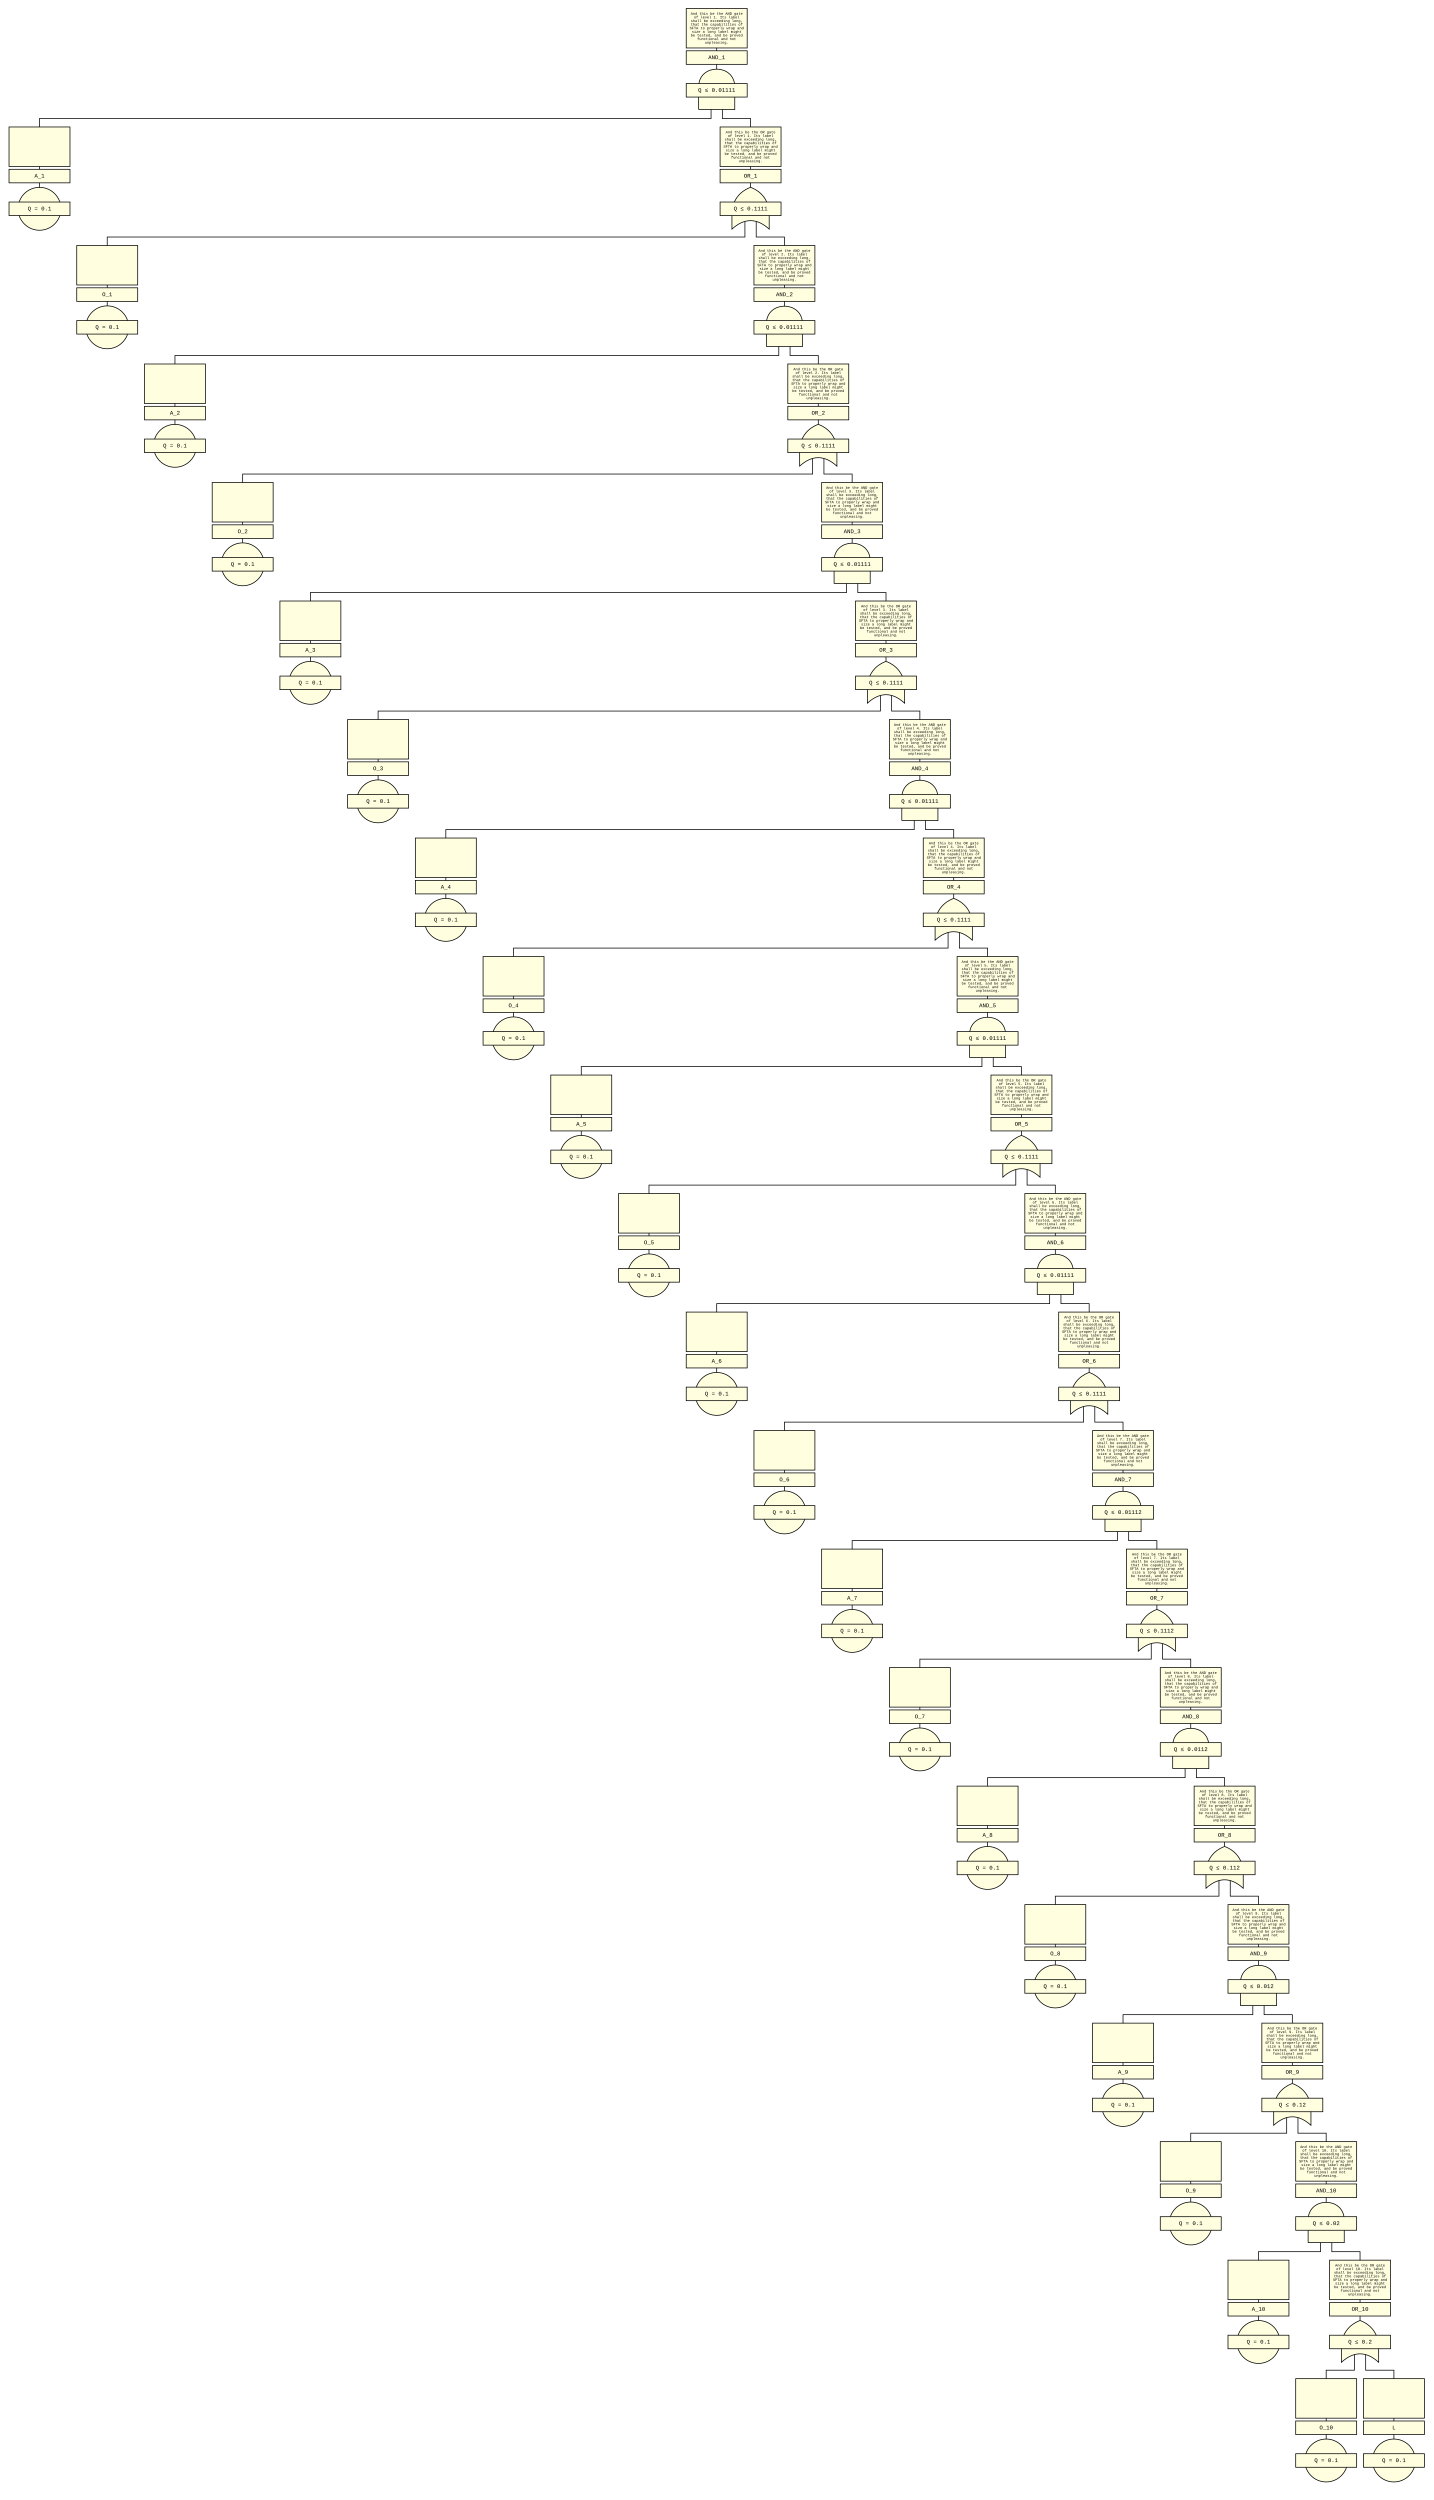
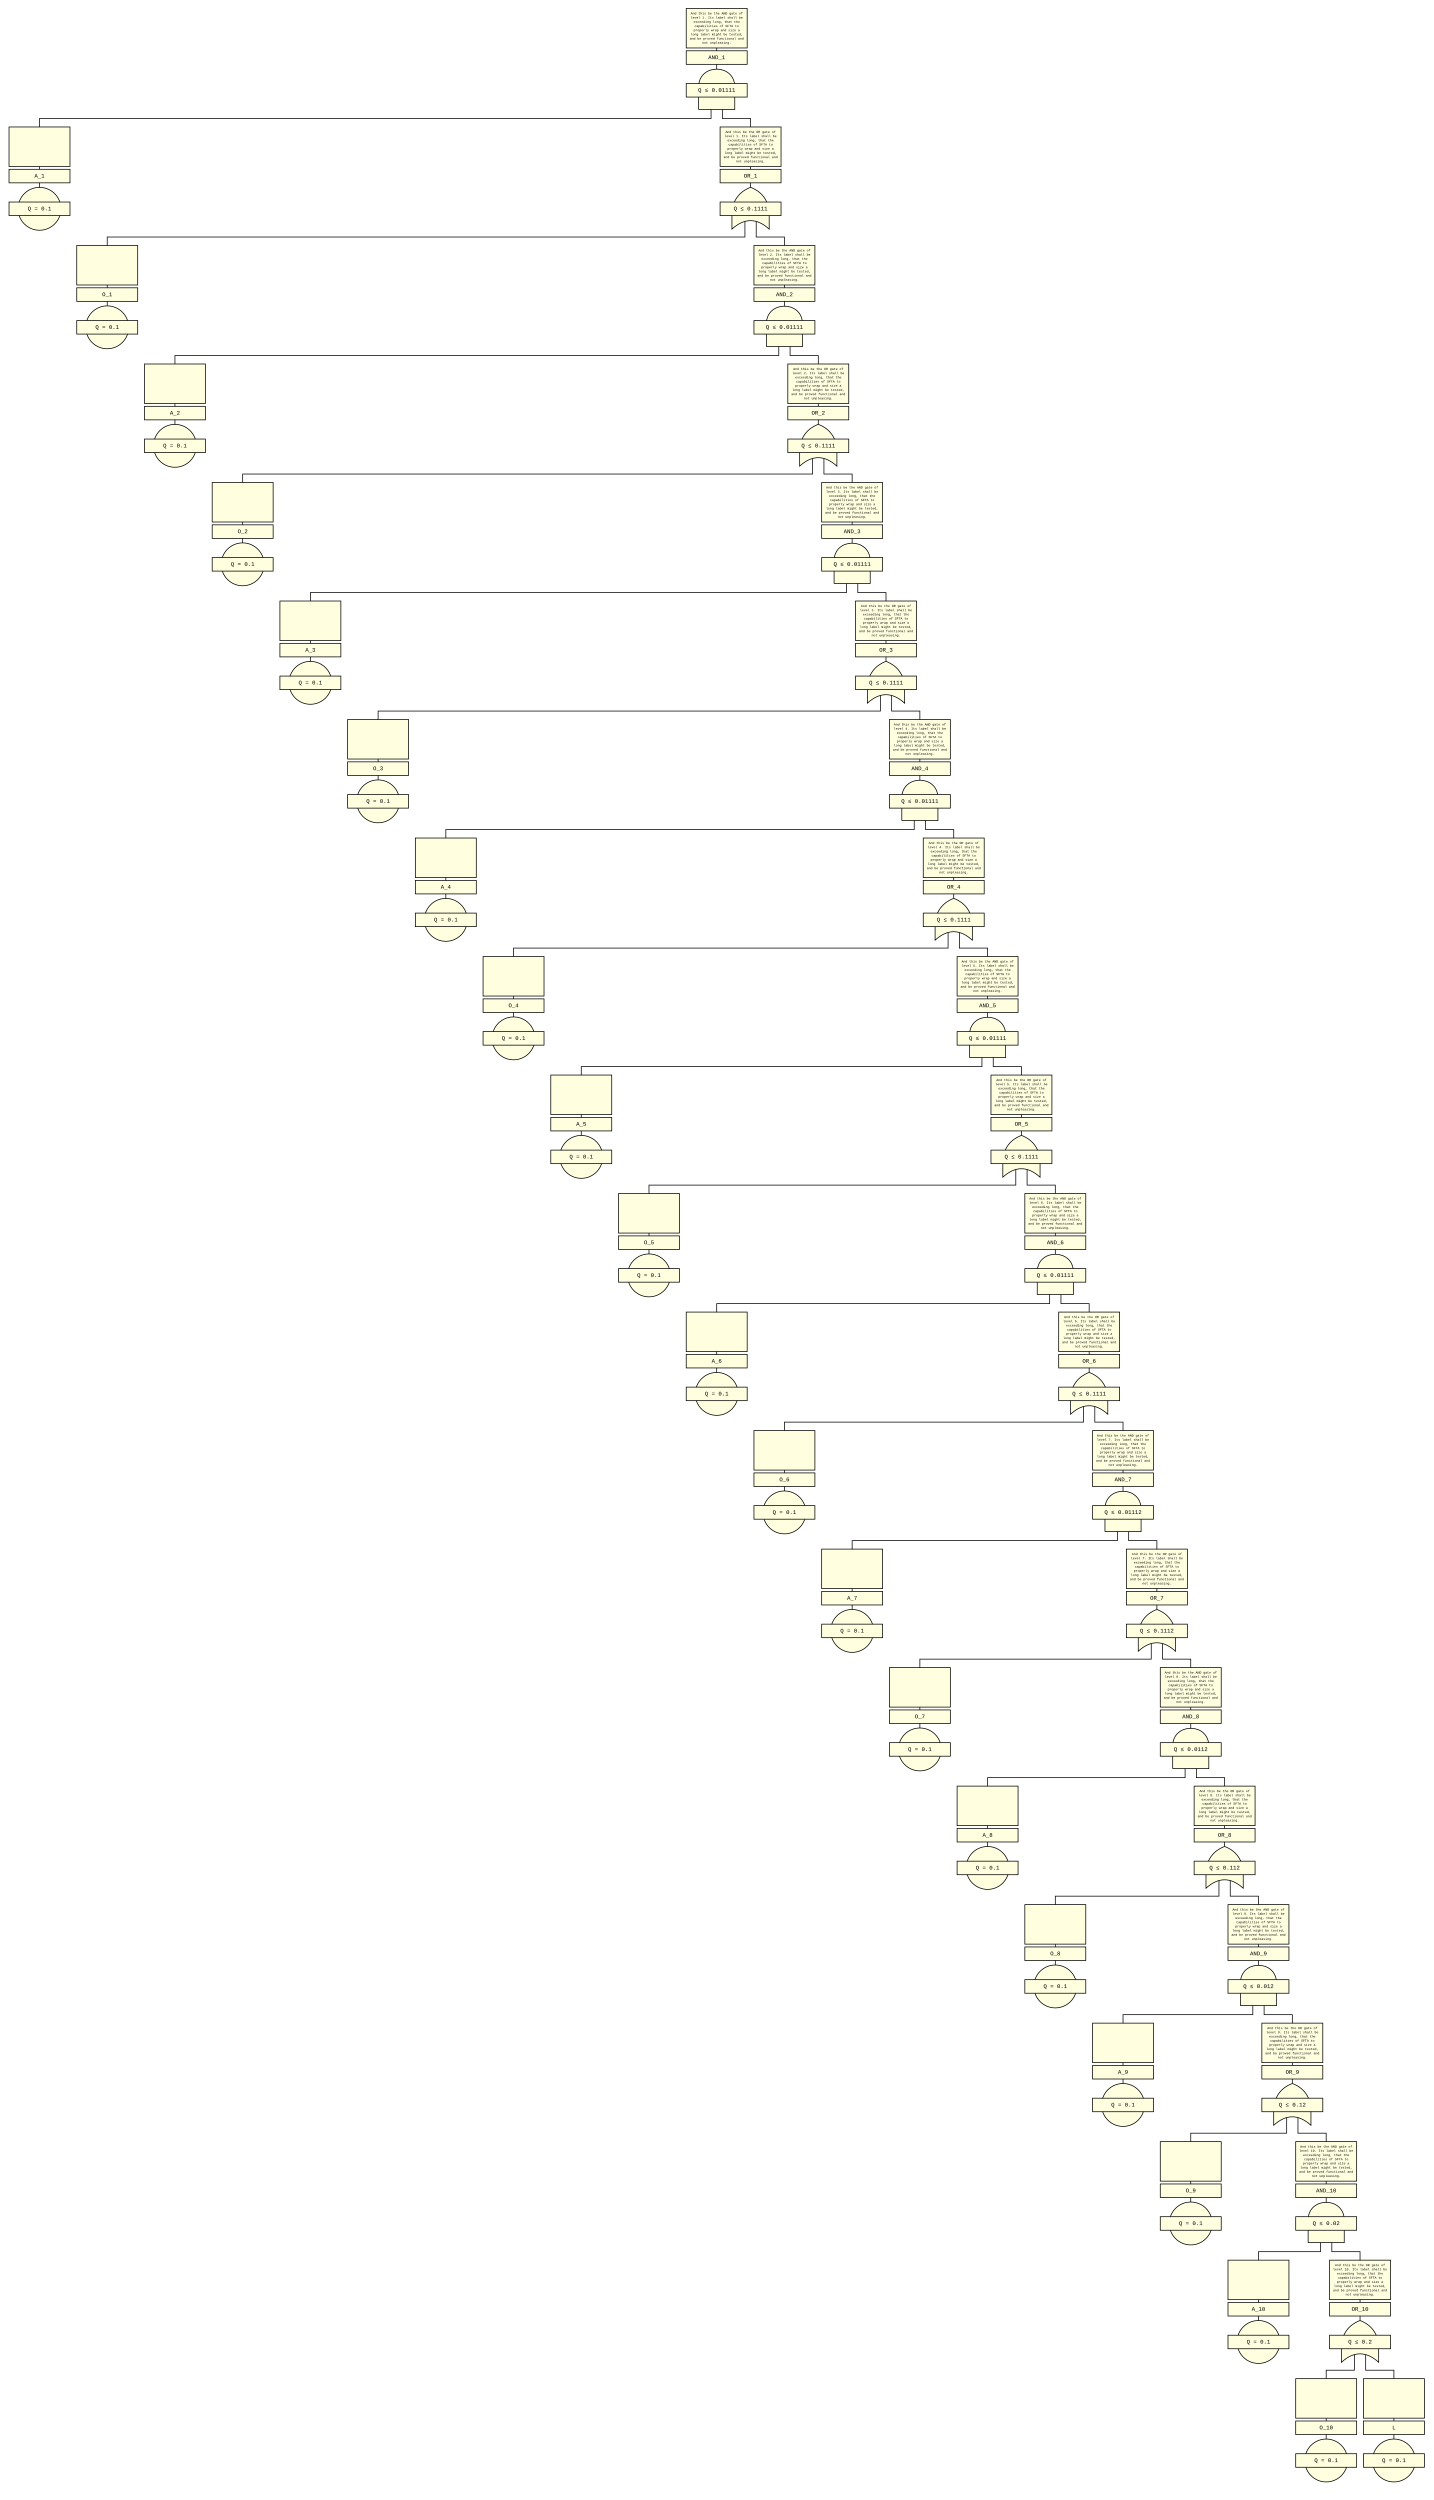
<svg xmlns="http://www.w3.org/2000/svg" viewBox="-10 -10 2540 4430">
  <style>
circle, path, polygon, rect {
  fill: lightyellow;
}
circle, path, polygon, polyline, rect {
  stroke: black;
  stroke-width: 1.3;
}
polyline {
  fill: none;
}
text {
  dominant-baseline: middle;
  font-family: Cousine, "Courier New", monospace;
  font-size: 10px;
  text-anchor: middle;
}
</style>
  <polyline points="1260,5 1260,150" />
  <polyline points="1250,150 1250,200 60,200 60,250" />
  <polyline points="1270,150 1270,200 1320,200 1320,250" />
  <rect x="1206" y="5" width="108" height="70" />
-   <text x="1260" y="14.4" style="font-size: 6.4px">And this be the AND gate</text>
-   <text x="1260" y="20.8" style="font-size: 6.4px">of level 1. Its label</text>
-   <text x="1260" y="27.2" style="font-size: 6.4px">shall be exceeding long,</text>
-   <text x="1260" y="33.6" style="font-size: 6.4px">that the capabilities of</text>
-   <text x="1260" y="40" style="font-size: 6.4px">SFTA to properly wrap and</text>
-   <text x="1260" y="46.4" style="font-size: 6.4px">size a long label might</text>
-   <text x="1260" y="52.8" style="font-size: 6.4px">be tested, and be proved</text>
-   <text x="1260" y="59.2" style="font-size: 6.4px">functional and not</text>
-   <text x="1260" y="65.6" style="font-size: 6.4px">unpleasing.</text>
+   <text x="1260" y="14" style="font-size: 5.7px">And this be the AND gate of</text>
+   <text x="1260" y="21.4" style="font-size: 5.7px">level 1. Its label shall be</text>
+   <text x="1260" y="28.9" style="font-size: 5.7px">exceeding long, that the</text>
+   <text x="1260" y="36.3" style="font-size: 5.7px">capabilities of SFTA to</text>
+   <text x="1260" y="43.7" style="font-size: 5.7px">properly wrap and size a</text>
+   <text x="1260" y="51.1" style="font-size: 5.7px">long label might be tested,</text>
+   <text x="1260" y="58.6" style="font-size: 5.7px">and be proved functional and</text>
+   <text x="1260" y="66" style="font-size: 5.7px">not unpleasing.</text>
  <rect x="1206" y="80" width="108" height="24" />
  <text x="1260" y="92">AND_1</text>
  <path d="M1228,184 L1292,184 L1292,144 C1292,102 1228,102 1228,144 L1228,184 " />
  <rect x="1206" y="138" width="108" height="24" />
  <text x="1260" y="150">Q ≤ 0.01111</text>
  <polyline points="60,215 60,360" />
  <rect x="6" y="215" width="108" height="70" />
  <rect x="6" y="290" width="108" height="24" />
  <text x="60" y="302">A_1</text>
  <circle cx="60" cy="360" r="38" />
  <rect x="6" y="348" width="108" height="24" />
  <text x="60" y="360">Q = 0.1</text>
  <polyline points="1320,215 1320,360" />
  <polyline points="1310,360 1310,410 180,410 180,460" />
  <polyline points="1330,360 1330,410 1380,410 1380,460" />
  <rect x="1266" y="215" width="108" height="70" />
-   <text x="1320" y="224.4" style="font-size: 6.4px">And this be the OR gate</text>
-   <text x="1320" y="230.8" style="font-size: 6.4px">of level 1. Its label</text>
-   <text x="1320" y="237.2" style="font-size: 6.4px">shall be exceeding long,</text>
-   <text x="1320" y="243.6" style="font-size: 6.4px">that the capabilities of</text>
-   <text x="1320" y="250" style="font-size: 6.4px">SFTA to properly wrap and</text>
-   <text x="1320" y="256.4" style="font-size: 6.4px">size a long label might</text>
-   <text x="1320" y="262.8" style="font-size: 6.4px">be tested, and be proved</text>
-   <text x="1320" y="269.2" style="font-size: 6.4px">functional and not</text>
-   <text x="1320" y="275.6" style="font-size: 6.4px">unpleasing.</text>
+   <text x="1320" y="224" style="font-size: 5.7px">And this be the OR gate of</text>
+   <text x="1320" y="231.4" style="font-size: 5.7px">level 1. Its label shall be</text>
+   <text x="1320" y="238.9" style="font-size: 5.7px">exceeding long, that the</text>
+   <text x="1320" y="246.3" style="font-size: 5.7px">capabilities of SFTA to</text>
+   <text x="1320" y="253.7" style="font-size: 5.7px">properly wrap and size a</text>
+   <text x="1320" y="261.1" style="font-size: 5.7px">long label might be tested,</text>
+   <text x="1320" y="268.6" style="font-size: 5.7px">and be proved functional and</text>
+   <text x="1320" y="276" style="font-size: 5.7px">not unpleasing.</text>
  <rect x="1266" y="290" width="108" height="24" />
  <text x="1320" y="302">OR_1</text>
  <path d="M1320,322 C1314,324 1287,335 1287,370 L1287,396 Q1320,366 1353,396 L1353,370 C1353,335 1326,324 1320,322" />
  <rect x="1266" y="348" width="108" height="24" />
  <text x="1320" y="360">Q ≤ 0.1111</text>
  <polyline points="180,425 180,570" />
  <rect x="126" y="425" width="108" height="70" />
  <rect x="126" y="500" width="108" height="24" />
  <text x="180" y="512">O_1</text>
  <circle cx="180" cy="570" r="38" />
  <rect x="126" y="558" width="108" height="24" />
  <text x="180" y="570">Q = 0.1</text>
  <polyline points="1380,425 1380,570" />
  <polyline points="1370,570 1370,620 300,620 300,670" />
  <polyline points="1390,570 1390,620 1440,620 1440,670" />
  <rect x="1326" y="425" width="108" height="70" />
-   <text x="1380" y="434.4" style="font-size: 6.4px">And this be the AND gate</text>
-   <text x="1380" y="440.8" style="font-size: 6.4px">of level 2. Its label</text>
-   <text x="1380" y="447.2" style="font-size: 6.4px">shall be exceeding long,</text>
-   <text x="1380" y="453.6" style="font-size: 6.4px">that the capabilities of</text>
-   <text x="1380" y="460" style="font-size: 6.4px">SFTA to properly wrap and</text>
-   <text x="1380" y="466.4" style="font-size: 6.4px">size a long label might</text>
-   <text x="1380" y="472.8" style="font-size: 6.4px">be tested, and be proved</text>
-   <text x="1380" y="479.2" style="font-size: 6.4px">functional and not</text>
-   <text x="1380" y="485.6" style="font-size: 6.4px">unpleasing.</text>
+   <text x="1380" y="434" style="font-size: 5.7px">And this be the AND gate of</text>
+   <text x="1380" y="441.4" style="font-size: 5.7px">level 2. Its label shall be</text>
+   <text x="1380" y="448.9" style="font-size: 5.7px">exceeding long, that the</text>
+   <text x="1380" y="456.3" style="font-size: 5.7px">capabilities of SFTA to</text>
+   <text x="1380" y="463.7" style="font-size: 5.7px">properly wrap and size a</text>
+   <text x="1380" y="471.1" style="font-size: 5.7px">long label might be tested,</text>
+   <text x="1380" y="478.6" style="font-size: 5.7px">and be proved functional and</text>
+   <text x="1380" y="486" style="font-size: 5.7px">not unpleasing.</text>
  <rect x="1326" y="500" width="108" height="24" />
  <text x="1380" y="512">AND_2</text>
  <path d="M1348,604 L1412,604 L1412,564 C1412,522 1348,522 1348,564 L1348,604 " />
  <rect x="1326" y="558" width="108" height="24" />
  <text x="1380" y="570">Q ≤ 0.01111</text>
  <polyline points="300,635 300,780" />
  <rect x="246" y="635" width="108" height="70" />
  <rect x="246" y="710" width="108" height="24" />
  <text x="300" y="722">A_2</text>
  <circle cx="300" cy="780" r="38" />
  <rect x="246" y="768" width="108" height="24" />
  <text x="300" y="780">Q = 0.1</text>
  <polyline points="1440,635 1440,780" />
  <polyline points="1430,780 1430,830 420,830 420,880" />
  <polyline points="1450,780 1450,830 1500,830 1500,880" />
  <rect x="1386" y="635" width="108" height="70" />
-   <text x="1440" y="644.4" style="font-size: 6.4px">And this be the OR gate</text>
-   <text x="1440" y="650.8" style="font-size: 6.4px">of level 2. Its label</text>
-   <text x="1440" y="657.2" style="font-size: 6.4px">shall be exceeding long,</text>
-   <text x="1440" y="663.6" style="font-size: 6.4px">that the capabilities of</text>
-   <text x="1440" y="670" style="font-size: 6.4px">SFTA to properly wrap and</text>
-   <text x="1440" y="676.4" style="font-size: 6.4px">size a long label might</text>
-   <text x="1440" y="682.8" style="font-size: 6.4px">be tested, and be proved</text>
-   <text x="1440" y="689.2" style="font-size: 6.4px">functional and not</text>
-   <text x="1440" y="695.6" style="font-size: 6.4px">unpleasing.</text>
+   <text x="1440" y="644" style="font-size: 5.7px">And this be the OR gate of</text>
+   <text x="1440" y="651.4" style="font-size: 5.7px">level 2. Its label shall be</text>
+   <text x="1440" y="658.9" style="font-size: 5.7px">exceeding long, that the</text>
+   <text x="1440" y="666.3" style="font-size: 5.7px">capabilities of SFTA to</text>
+   <text x="1440" y="673.7" style="font-size: 5.7px">properly wrap and size a</text>
+   <text x="1440" y="681.1" style="font-size: 5.7px">long label might be tested,</text>
+   <text x="1440" y="688.6" style="font-size: 5.7px">and be proved functional and</text>
+   <text x="1440" y="696" style="font-size: 5.7px">not unpleasing.</text>
  <rect x="1386" y="710" width="108" height="24" />
  <text x="1440" y="722">OR_2</text>
  <path d="M1440,742 C1434,744 1407,755 1407,790 L1407,816 Q1440,786 1473,816 L1473,790 C1473,755 1446,744 1440,742" />
  <rect x="1386" y="768" width="108" height="24" />
  <text x="1440" y="780">Q ≤ 0.1111</text>
  <polyline points="420,845 420,990" />
  <rect x="366" y="845" width="108" height="70" />
  <rect x="366" y="920" width="108" height="24" />
  <text x="420" y="932">O_2</text>
  <circle cx="420" cy="990" r="38" />
  <rect x="366" y="978" width="108" height="24" />
  <text x="420" y="990">Q = 0.1</text>
  <polyline points="1500,845 1500,990" />
  <polyline points="1490,990 1490,1040 540,1040 540,1090" />
  <polyline points="1510,990 1510,1040 1560,1040 1560,1090" />
  <rect x="1446" y="845" width="108" height="70" />
-   <text x="1500" y="854.4" style="font-size: 6.4px">And this be the AND gate</text>
-   <text x="1500" y="860.8" style="font-size: 6.4px">of level 3. Its label</text>
-   <text x="1500" y="867.2" style="font-size: 6.4px">shall be exceeding long,</text>
-   <text x="1500" y="873.6" style="font-size: 6.4px">that the capabilities of</text>
-   <text x="1500" y="880" style="font-size: 6.4px">SFTA to properly wrap and</text>
-   <text x="1500" y="886.4" style="font-size: 6.4px">size a long label might</text>
-   <text x="1500" y="892.8" style="font-size: 6.4px">be tested, and be proved</text>
-   <text x="1500" y="899.2" style="font-size: 6.4px">functional and not</text>
-   <text x="1500" y="905.6" style="font-size: 6.4px">unpleasing.</text>
+   <text x="1500" y="854" style="font-size: 5.7px">And this be the AND gate of</text>
+   <text x="1500" y="861.4" style="font-size: 5.7px">level 3. Its label shall be</text>
+   <text x="1500" y="868.9" style="font-size: 5.7px">exceeding long, that the</text>
+   <text x="1500" y="876.3" style="font-size: 5.7px">capabilities of SFTA to</text>
+   <text x="1500" y="883.7" style="font-size: 5.7px">properly wrap and size a</text>
+   <text x="1500" y="891.1" style="font-size: 5.7px">long label might be tested,</text>
+   <text x="1500" y="898.6" style="font-size: 5.7px">and be proved functional and</text>
+   <text x="1500" y="906" style="font-size: 5.7px">not unpleasing.</text>
  <rect x="1446" y="920" width="108" height="24" />
  <text x="1500" y="932">AND_3</text>
  <path d="M1468,1024 L1532,1024 L1532,984 C1532,942 1468,942 1468,984 L1468,1024 " />
  <rect x="1446" y="978" width="108" height="24" />
  <text x="1500" y="990">Q ≤ 0.01111</text>
  <polyline points="540,1055 540,1200" />
  <rect x="486" y="1055" width="108" height="70" />
  <rect x="486" y="1130" width="108" height="24" />
  <text x="540" y="1142">A_3</text>
  <circle cx="540" cy="1200" r="38" />
  <rect x="486" y="1188" width="108" height="24" />
  <text x="540" y="1200">Q = 0.1</text>
  <polyline points="1560,1055 1560,1200" />
  <polyline points="1550,1200 1550,1250 660,1250 660,1300" />
  <polyline points="1570,1200 1570,1250 1620,1250 1620,1300" />
  <rect x="1506" y="1055" width="108" height="70" />
-   <text x="1560" y="1064.4" style="font-size: 6.4px">And this be the OR gate</text>
-   <text x="1560" y="1070.8" style="font-size: 6.4px">of level 3. Its label</text>
-   <text x="1560" y="1077.2" style="font-size: 6.4px">shall be exceeding long,</text>
-   <text x="1560" y="1083.6" style="font-size: 6.4px">that the capabilities of</text>
-   <text x="1560" y="1090" style="font-size: 6.4px">SFTA to properly wrap and</text>
-   <text x="1560" y="1096.4" style="font-size: 6.4px">size a long label might</text>
-   <text x="1560" y="1102.8" style="font-size: 6.4px">be tested, and be proved</text>
-   <text x="1560" y="1109.2" style="font-size: 6.4px">functional and not</text>
-   <text x="1560" y="1115.6" style="font-size: 6.4px">unpleasing.</text>
+   <text x="1560" y="1064" style="font-size: 5.7px">And this be the OR gate of</text>
+   <text x="1560" y="1071.4" style="font-size: 5.7px">level 3. Its label shall be</text>
+   <text x="1560" y="1078.9" style="font-size: 5.7px">exceeding long, that the</text>
+   <text x="1560" y="1086.3" style="font-size: 5.7px">capabilities of SFTA to</text>
+   <text x="1560" y="1093.7" style="font-size: 5.7px">properly wrap and size a</text>
+   <text x="1560" y="1101.1" style="font-size: 5.7px">long label might be tested,</text>
+   <text x="1560" y="1108.6" style="font-size: 5.7px">and be proved functional and</text>
+   <text x="1560" y="1116" style="font-size: 5.7px">not unpleasing.</text>
  <rect x="1506" y="1130" width="108" height="24" />
  <text x="1560" y="1142">OR_3</text>
  <path d="M1560,1162 C1554,1164 1527,1175 1527,1210 L1527,1236 Q1560,1206 1593,1236 L1593,1210 C1593,1175 1566,1164 1560,1162" />
  <rect x="1506" y="1188" width="108" height="24" />
  <text x="1560" y="1200">Q ≤ 0.1111</text>
  <polyline points="660,1265 660,1410" />
  <rect x="606" y="1265" width="108" height="70" />
  <rect x="606" y="1340" width="108" height="24" />
  <text x="660" y="1352">O_3</text>
  <circle cx="660" cy="1410" r="38" />
  <rect x="606" y="1398" width="108" height="24" />
  <text x="660" y="1410">Q = 0.1</text>
  <polyline points="1620,1265 1620,1410" />
  <polyline points="1610,1410 1610,1460 780,1460 780,1510" />
  <polyline points="1630,1410 1630,1460 1680,1460 1680,1510" />
  <rect x="1566" y="1265" width="108" height="70" />
-   <text x="1620" y="1274.4" style="font-size: 6.4px">And this be the AND gate</text>
-   <text x="1620" y="1280.8" style="font-size: 6.4px">of level 4. Its label</text>
-   <text x="1620" y="1287.2" style="font-size: 6.4px">shall be exceeding long,</text>
-   <text x="1620" y="1293.6" style="font-size: 6.4px">that the capabilities of</text>
-   <text x="1620" y="1300" style="font-size: 6.4px">SFTA to properly wrap and</text>
-   <text x="1620" y="1306.4" style="font-size: 6.4px">size a long label might</text>
-   <text x="1620" y="1312.8" style="font-size: 6.4px">be tested, and be proved</text>
-   <text x="1620" y="1319.2" style="font-size: 6.4px">functional and not</text>
-   <text x="1620" y="1325.6" style="font-size: 6.4px">unpleasing.</text>
+   <text x="1620" y="1274" style="font-size: 5.7px">And this be the AND gate of</text>
+   <text x="1620" y="1281.4" style="font-size: 5.7px">level 4. Its label shall be</text>
+   <text x="1620" y="1288.9" style="font-size: 5.7px">exceeding long, that the</text>
+   <text x="1620" y="1296.3" style="font-size: 5.7px">capabilities of SFTA to</text>
+   <text x="1620" y="1303.7" style="font-size: 5.7px">properly wrap and size a</text>
+   <text x="1620" y="1311.1" style="font-size: 5.7px">long label might be tested,</text>
+   <text x="1620" y="1318.6" style="font-size: 5.7px">and be proved functional and</text>
+   <text x="1620" y="1326" style="font-size: 5.7px">not unpleasing.</text>
  <rect x="1566" y="1340" width="108" height="24" />
  <text x="1620" y="1352">AND_4</text>
  <path d="M1588,1444 L1652,1444 L1652,1404 C1652,1362 1588,1362 1588,1404 L1588,1444 " />
  <rect x="1566" y="1398" width="108" height="24" />
  <text x="1620" y="1410">Q ≤ 0.01111</text>
  <polyline points="780,1475 780,1620" />
  <rect x="726" y="1475" width="108" height="70" />
  <rect x="726" y="1550" width="108" height="24" />
  <text x="780" y="1562">A_4</text>
  <circle cx="780" cy="1620" r="38" />
  <rect x="726" y="1608" width="108" height="24" />
  <text x="780" y="1620">Q = 0.1</text>
  <polyline points="1680,1475 1680,1620" />
  <polyline points="1670,1620 1670,1670 900,1670 900,1720" />
  <polyline points="1690,1620 1690,1670 1740,1670 1740,1720" />
  <rect x="1626" y="1475" width="108" height="70" />
-   <text x="1680" y="1484.4" style="font-size: 6.4px">And this be the OR gate</text>
-   <text x="1680" y="1490.8" style="font-size: 6.4px">of level 4. Its label</text>
-   <text x="1680" y="1497.2" style="font-size: 6.4px">shall be exceeding long,</text>
-   <text x="1680" y="1503.6" style="font-size: 6.4px">that the capabilities of</text>
-   <text x="1680" y="1510" style="font-size: 6.4px">SFTA to properly wrap and</text>
-   <text x="1680" y="1516.4" style="font-size: 6.4px">size a long label might</text>
-   <text x="1680" y="1522.8" style="font-size: 6.4px">be tested, and be proved</text>
-   <text x="1680" y="1529.2" style="font-size: 6.4px">functional and not</text>
-   <text x="1680" y="1535.6" style="font-size: 6.4px">unpleasing.</text>
+   <text x="1680" y="1484" style="font-size: 5.7px">And this be the OR gate of</text>
+   <text x="1680" y="1491.4" style="font-size: 5.7px">level 4. Its label shall be</text>
+   <text x="1680" y="1498.9" style="font-size: 5.7px">exceeding long, that the</text>
+   <text x="1680" y="1506.3" style="font-size: 5.7px">capabilities of SFTA to</text>
+   <text x="1680" y="1513.7" style="font-size: 5.7px">properly wrap and size a</text>
+   <text x="1680" y="1521.1" style="font-size: 5.7px">long label might be tested,</text>
+   <text x="1680" y="1528.6" style="font-size: 5.7px">and be proved functional and</text>
+   <text x="1680" y="1536" style="font-size: 5.7px">not unpleasing.</text>
  <rect x="1626" y="1550" width="108" height="24" />
  <text x="1680" y="1562">OR_4</text>
  <path d="M1680,1582 C1674,1584 1647,1595 1647,1630 L1647,1656 Q1680,1626 1713,1656 L1713,1630 C1713,1595 1686,1584 1680,1582" />
  <rect x="1626" y="1608" width="108" height="24" />
  <text x="1680" y="1620">Q ≤ 0.1111</text>
  <polyline points="900,1685 900,1830" />
  <rect x="846" y="1685" width="108" height="70" />
  <rect x="846" y="1760" width="108" height="24" />
  <text x="900" y="1772">O_4</text>
  <circle cx="900" cy="1830" r="38" />
  <rect x="846" y="1818" width="108" height="24" />
  <text x="900" y="1830">Q = 0.1</text>
  <polyline points="1740,1685 1740,1830" />
  <polyline points="1730,1830 1730,1880 1020,1880 1020,1930" />
  <polyline points="1750,1830 1750,1880 1800,1880 1800,1930" />
  <rect x="1686" y="1685" width="108" height="70" />
-   <text x="1740" y="1694.4" style="font-size: 6.4px">And this be the AND gate</text>
-   <text x="1740" y="1700.8" style="font-size: 6.4px">of level 5. Its label</text>
-   <text x="1740" y="1707.2" style="font-size: 6.4px">shall be exceeding long,</text>
-   <text x="1740" y="1713.6" style="font-size: 6.4px">that the capabilities of</text>
-   <text x="1740" y="1720" style="font-size: 6.4px">SFTA to properly wrap and</text>
-   <text x="1740" y="1726.4" style="font-size: 6.4px">size a long label might</text>
-   <text x="1740" y="1732.8" style="font-size: 6.4px">be tested, and be proved</text>
-   <text x="1740" y="1739.2" style="font-size: 6.4px">functional and not</text>
-   <text x="1740" y="1745.6" style="font-size: 6.4px">unpleasing.</text>
+   <text x="1740" y="1694" style="font-size: 5.7px">And this be the AND gate of</text>
+   <text x="1740" y="1701.4" style="font-size: 5.7px">level 5. Its label shall be</text>
+   <text x="1740" y="1708.9" style="font-size: 5.7px">exceeding long, that the</text>
+   <text x="1740" y="1716.3" style="font-size: 5.7px">capabilities of SFTA to</text>
+   <text x="1740" y="1723.7" style="font-size: 5.7px">properly wrap and size a</text>
+   <text x="1740" y="1731.1" style="font-size: 5.7px">long label might be tested,</text>
+   <text x="1740" y="1738.6" style="font-size: 5.7px">and be proved functional and</text>
+   <text x="1740" y="1746" style="font-size: 5.7px">not unpleasing.</text>
  <rect x="1686" y="1760" width="108" height="24" />
  <text x="1740" y="1772">AND_5</text>
  <path d="M1708,1864 L1772,1864 L1772,1824 C1772,1782 1708,1782 1708,1824 L1708,1864 " />
  <rect x="1686" y="1818" width="108" height="24" />
  <text x="1740" y="1830">Q ≤ 0.01111</text>
  <polyline points="1020,1895 1020,2040" />
  <rect x="966" y="1895" width="108" height="70" />
  <rect x="966" y="1970" width="108" height="24" />
  <text x="1020" y="1982">A_5</text>
  <circle cx="1020" cy="2040" r="38" />
  <rect x="966" y="2028" width="108" height="24" />
  <text x="1020" y="2040">Q = 0.1</text>
  <polyline points="1800,1895 1800,2040" />
  <polyline points="1790,2040 1790,2090 1140,2090 1140,2140" />
  <polyline points="1810,2040 1810,2090 1860,2090 1860,2140" />
  <rect x="1746" y="1895" width="108" height="70" />
-   <text x="1800" y="1904.4" style="font-size: 6.4px">And this be the OR gate</text>
-   <text x="1800" y="1910.8" style="font-size: 6.4px">of level 5. Its label</text>
-   <text x="1800" y="1917.2" style="font-size: 6.4px">shall be exceeding long,</text>
-   <text x="1800" y="1923.6" style="font-size: 6.4px">that the capabilities of</text>
-   <text x="1800" y="1930" style="font-size: 6.4px">SFTA to properly wrap and</text>
-   <text x="1800" y="1936.4" style="font-size: 6.4px">size a long label might</text>
-   <text x="1800" y="1942.8" style="font-size: 6.4px">be tested, and be proved</text>
-   <text x="1800" y="1949.2" style="font-size: 6.4px">functional and not</text>
-   <text x="1800" y="1955.6" style="font-size: 6.4px">unpleasing.</text>
+   <text x="1800" y="1904" style="font-size: 5.7px">And this be the OR gate of</text>
+   <text x="1800" y="1911.4" style="font-size: 5.7px">level 5. Its label shall be</text>
+   <text x="1800" y="1918.9" style="font-size: 5.7px">exceeding long, that the</text>
+   <text x="1800" y="1926.3" style="font-size: 5.7px">capabilities of SFTA to</text>
+   <text x="1800" y="1933.7" style="font-size: 5.7px">properly wrap and size a</text>
+   <text x="1800" y="1941.1" style="font-size: 5.7px">long label might be tested,</text>
+   <text x="1800" y="1948.6" style="font-size: 5.7px">and be proved functional and</text>
+   <text x="1800" y="1956" style="font-size: 5.7px">not unpleasing.</text>
  <rect x="1746" y="1970" width="108" height="24" />
  <text x="1800" y="1982">OR_5</text>
  <path d="M1800,2002 C1794,2004 1767,2015 1767,2050 L1767,2076 Q1800,2046 1833,2076 L1833,2050 C1833,2015 1806,2004 1800,2002" />
  <rect x="1746" y="2028" width="108" height="24" />
  <text x="1800" y="2040">Q ≤ 0.1111</text>
  <polyline points="1140,2105 1140,2250" />
  <rect x="1086" y="2105" width="108" height="70" />
  <rect x="1086" y="2180" width="108" height="24" />
  <text x="1140" y="2192">O_5</text>
  <circle cx="1140" cy="2250" r="38" />
  <rect x="1086" y="2238" width="108" height="24" />
  <text x="1140" y="2250">Q = 0.1</text>
  <polyline points="1860,2105 1860,2250" />
  <polyline points="1850,2250 1850,2300 1260,2300 1260,2350" />
  <polyline points="1870,2250 1870,2300 1920,2300 1920,2350" />
  <rect x="1806" y="2105" width="108" height="70" />
-   <text x="1860" y="2114.4" style="font-size: 6.4px">And this be the AND gate</text>
-   <text x="1860" y="2120.8" style="font-size: 6.4px">of level 6. Its label</text>
-   <text x="1860" y="2127.2" style="font-size: 6.4px">shall be exceeding long,</text>
-   <text x="1860" y="2133.6" style="font-size: 6.4px">that the capabilities of</text>
-   <text x="1860" y="2140" style="font-size: 6.4px">SFTA to properly wrap and</text>
-   <text x="1860" y="2146.4" style="font-size: 6.4px">size a long label might</text>
-   <text x="1860" y="2152.8" style="font-size: 6.4px">be tested, and be proved</text>
-   <text x="1860" y="2159.2" style="font-size: 6.4px">functional and not</text>
-   <text x="1860" y="2165.6" style="font-size: 6.4px">unpleasing.</text>
+   <text x="1860" y="2114" style="font-size: 5.7px">And this be the AND gate of</text>
+   <text x="1860" y="2121.4" style="font-size: 5.7px">level 6. Its label shall be</text>
+   <text x="1860" y="2128.9" style="font-size: 5.7px">exceeding long, that the</text>
+   <text x="1860" y="2136.3" style="font-size: 5.7px">capabilities of SFTA to</text>
+   <text x="1860" y="2143.7" style="font-size: 5.7px">properly wrap and size a</text>
+   <text x="1860" y="2151.1" style="font-size: 5.7px">long label might be tested,</text>
+   <text x="1860" y="2158.6" style="font-size: 5.7px">and be proved functional and</text>
+   <text x="1860" y="2166" style="font-size: 5.7px">not unpleasing.</text>
  <rect x="1806" y="2180" width="108" height="24" />
  <text x="1860" y="2192">AND_6</text>
  <path d="M1828,2284 L1892,2284 L1892,2244 C1892,2202 1828,2202 1828,2244 L1828,2284 " />
  <rect x="1806" y="2238" width="108" height="24" />
  <text x="1860" y="2250">Q ≤ 0.01111</text>
  <polyline points="1260,2315 1260,2460" />
  <rect x="1206" y="2315" width="108" height="70" />
  <rect x="1206" y="2390" width="108" height="24" />
  <text x="1260" y="2402">A_6</text>
  <circle cx="1260" cy="2460" r="38" />
  <rect x="1206" y="2448" width="108" height="24" />
  <text x="1260" y="2460">Q = 0.1</text>
  <polyline points="1920,2315 1920,2460" />
  <polyline points="1910,2460 1910,2510 1380,2510 1380,2560" />
  <polyline points="1930,2460 1930,2510 1980,2510 1980,2560" />
  <rect x="1866" y="2315" width="108" height="70" />
-   <text x="1920" y="2324.4" style="font-size: 6.4px">And this be the OR gate</text>
-   <text x="1920" y="2330.8" style="font-size: 6.4px">of level 6. Its label</text>
-   <text x="1920" y="2337.2" style="font-size: 6.4px">shall be exceeding long,</text>
-   <text x="1920" y="2343.6" style="font-size: 6.4px">that the capabilities of</text>
-   <text x="1920" y="2350" style="font-size: 6.4px">SFTA to properly wrap and</text>
-   <text x="1920" y="2356.4" style="font-size: 6.4px">size a long label might</text>
-   <text x="1920" y="2362.8" style="font-size: 6.4px">be tested, and be proved</text>
-   <text x="1920" y="2369.2" style="font-size: 6.4px">functional and not</text>
-   <text x="1920" y="2375.6" style="font-size: 6.4px">unpleasing.</text>
+   <text x="1920" y="2324" style="font-size: 5.7px">And this be the OR gate of</text>
+   <text x="1920" y="2331.4" style="font-size: 5.7px">level 6. Its label shall be</text>
+   <text x="1920" y="2338.9" style="font-size: 5.7px">exceeding long, that the</text>
+   <text x="1920" y="2346.3" style="font-size: 5.7px">capabilities of SFTA to</text>
+   <text x="1920" y="2353.7" style="font-size: 5.7px">properly wrap and size a</text>
+   <text x="1920" y="2361.1" style="font-size: 5.7px">long label might be tested,</text>
+   <text x="1920" y="2368.6" style="font-size: 5.7px">and be proved functional and</text>
+   <text x="1920" y="2376" style="font-size: 5.7px">not unpleasing.</text>
  <rect x="1866" y="2390" width="108" height="24" />
  <text x="1920" y="2402">OR_6</text>
  <path d="M1920,2422 C1914,2424 1887,2435 1887,2470 L1887,2496 Q1920,2466 1953,2496 L1953,2470 C1953,2435 1926,2424 1920,2422" />
  <rect x="1866" y="2448" width="108" height="24" />
  <text x="1920" y="2460">Q ≤ 0.1111</text>
  <polyline points="1380,2525 1380,2670" />
  <rect x="1326" y="2525" width="108" height="70" />
  <rect x="1326" y="2600" width="108" height="24" />
  <text x="1380" y="2612">O_6</text>
  <circle cx="1380" cy="2670" r="38" />
  <rect x="1326" y="2658" width="108" height="24" />
  <text x="1380" y="2670">Q = 0.1</text>
  <polyline points="1980,2525 1980,2670" />
  <polyline points="1970,2670 1970,2720 1500,2720 1500,2770" />
  <polyline points="1990,2670 1990,2720 2040,2720 2040,2770" />
  <rect x="1926" y="2525" width="108" height="70" />
-   <text x="1980" y="2534.4" style="font-size: 6.4px">And this be the AND gate</text>
-   <text x="1980" y="2540.8" style="font-size: 6.4px">of level 7. Its label</text>
-   <text x="1980" y="2547.2" style="font-size: 6.4px">shall be exceeding long,</text>
-   <text x="1980" y="2553.6" style="font-size: 6.4px">that the capabilities of</text>
-   <text x="1980" y="2560" style="font-size: 6.4px">SFTA to properly wrap and</text>
-   <text x="1980" y="2566.4" style="font-size: 6.4px">size a long label might</text>
-   <text x="1980" y="2572.8" style="font-size: 6.4px">be tested, and be proved</text>
-   <text x="1980" y="2579.2" style="font-size: 6.4px">functional and not</text>
-   <text x="1980" y="2585.6" style="font-size: 6.4px">unpleasing.</text>
+   <text x="1980" y="2534" style="font-size: 5.7px">And this be the AND gate of</text>
+   <text x="1980" y="2541.4" style="font-size: 5.7px">level 7. Its label shall be</text>
+   <text x="1980" y="2548.9" style="font-size: 5.7px">exceeding long, that the</text>
+   <text x="1980" y="2556.3" style="font-size: 5.7px">capabilities of SFTA to</text>
+   <text x="1980" y="2563.7" style="font-size: 5.7px">properly wrap and size a</text>
+   <text x="1980" y="2571.1" style="font-size: 5.7px">long label might be tested,</text>
+   <text x="1980" y="2578.6" style="font-size: 5.7px">and be proved functional and</text>
+   <text x="1980" y="2586" style="font-size: 5.7px">not unpleasing.</text>
  <rect x="1926" y="2600" width="108" height="24" />
  <text x="1980" y="2612">AND_7</text>
  <path d="M1948,2704 L2012,2704 L2012,2664 C2012,2622 1948,2622 1948,2664 L1948,2704 " />
  <rect x="1926" y="2658" width="108" height="24" />
  <text x="1980" y="2670">Q ≤ 0.01112</text>
  <polyline points="1500,2735 1500,2880" />
  <rect x="1446" y="2735" width="108" height="70" />
  <rect x="1446" y="2810" width="108" height="24" />
  <text x="1500" y="2822">A_7</text>
  <circle cx="1500" cy="2880" r="38" />
  <rect x="1446" y="2868" width="108" height="24" />
  <text x="1500" y="2880">Q = 0.1</text>
  <polyline points="2040,2735 2040,2880" />
  <polyline points="2030,2880 2030,2930 1620,2930 1620,2980" />
  <polyline points="2050,2880 2050,2930 2100,2930 2100,2980" />
  <rect x="1986" y="2735" width="108" height="70" />
-   <text x="2040" y="2744.4" style="font-size: 6.4px">And this be the OR gate</text>
-   <text x="2040" y="2750.8" style="font-size: 6.4px">of level 7. Its label</text>
-   <text x="2040" y="2757.2" style="font-size: 6.4px">shall be exceeding long,</text>
-   <text x="2040" y="2763.6" style="font-size: 6.4px">that the capabilities of</text>
-   <text x="2040" y="2770" style="font-size: 6.4px">SFTA to properly wrap and</text>
-   <text x="2040" y="2776.4" style="font-size: 6.4px">size a long label might</text>
-   <text x="2040" y="2782.8" style="font-size: 6.4px">be tested, and be proved</text>
-   <text x="2040" y="2789.2" style="font-size: 6.4px">functional and not</text>
-   <text x="2040" y="2795.6" style="font-size: 6.4px">unpleasing.</text>
+   <text x="2040" y="2744" style="font-size: 5.7px">And this be the OR gate of</text>
+   <text x="2040" y="2751.4" style="font-size: 5.7px">level 7. Its label shall be</text>
+   <text x="2040" y="2758.9" style="font-size: 5.7px">exceeding long, that the</text>
+   <text x="2040" y="2766.3" style="font-size: 5.7px">capabilities of SFTA to</text>
+   <text x="2040" y="2773.7" style="font-size: 5.7px">properly wrap and size a</text>
+   <text x="2040" y="2781.1" style="font-size: 5.7px">long label might be tested,</text>
+   <text x="2040" y="2788.6" style="font-size: 5.7px">and be proved functional and</text>
+   <text x="2040" y="2796" style="font-size: 5.7px">not unpleasing.</text>
  <rect x="1986" y="2810" width="108" height="24" />
  <text x="2040" y="2822">OR_7</text>
  <path d="M2040,2842 C2034,2844 2007,2855 2007,2890 L2007,2916 Q2040,2886 2073,2916 L2073,2890 C2073,2855 2046,2844 2040,2842" />
  <rect x="1986" y="2868" width="108" height="24" />
  <text x="2040" y="2880">Q ≤ 0.1112</text>
  <polyline points="1620,2945 1620,3090" />
  <rect x="1566" y="2945" width="108" height="70" />
  <rect x="1566" y="3020" width="108" height="24" />
  <text x="1620" y="3032">O_7</text>
  <circle cx="1620" cy="3090" r="38" />
  <rect x="1566" y="3078" width="108" height="24" />
  <text x="1620" y="3090">Q = 0.1</text>
  <polyline points="2100,2945 2100,3090" />
  <polyline points="2090,3090 2090,3140 1740,3140 1740,3190" />
  <polyline points="2110,3090 2110,3140 2160,3140 2160,3190" />
  <rect x="2046" y="2945" width="108" height="70" />
-   <text x="2100" y="2954.4" style="font-size: 6.4px">And this be the AND gate</text>
-   <text x="2100" y="2960.8" style="font-size: 6.4px">of level 8. Its label</text>
-   <text x="2100" y="2967.2" style="font-size: 6.4px">shall be exceeding long,</text>
-   <text x="2100" y="2973.6" style="font-size: 6.4px">that the capabilities of</text>
-   <text x="2100" y="2980" style="font-size: 6.4px">SFTA to properly wrap and</text>
-   <text x="2100" y="2986.4" style="font-size: 6.4px">size a long label might</text>
-   <text x="2100" y="2992.8" style="font-size: 6.4px">be tested, and be proved</text>
-   <text x="2100" y="2999.2" style="font-size: 6.4px">functional and not</text>
-   <text x="2100" y="3005.6" style="font-size: 6.4px">unpleasing.</text>
+   <text x="2100" y="2954" style="font-size: 5.7px">And this be the AND gate of</text>
+   <text x="2100" y="2961.4" style="font-size: 5.7px">level 8. Its label shall be</text>
+   <text x="2100" y="2968.9" style="font-size: 5.7px">exceeding long, that the</text>
+   <text x="2100" y="2976.3" style="font-size: 5.7px">capabilities of SFTA to</text>
+   <text x="2100" y="2983.7" style="font-size: 5.7px">properly wrap and size a</text>
+   <text x="2100" y="2991.1" style="font-size: 5.7px">long label might be tested,</text>
+   <text x="2100" y="2998.6" style="font-size: 5.7px">and be proved functional and</text>
+   <text x="2100" y="3006" style="font-size: 5.7px">not unpleasing.</text>
  <rect x="2046" y="3020" width="108" height="24" />
  <text x="2100" y="3032">AND_8</text>
  <path d="M2068,3124 L2132,3124 L2132,3084 C2132,3042 2068,3042 2068,3084 L2068,3124 " />
  <rect x="2046" y="3078" width="108" height="24" />
  <text x="2100" y="3090">Q ≤ 0.0112</text>
  <polyline points="1740,3155 1740,3300" />
  <rect x="1686" y="3155" width="108" height="70" />
  <rect x="1686" y="3230" width="108" height="24" />
  <text x="1740" y="3242">A_8</text>
  <circle cx="1740" cy="3300" r="38" />
  <rect x="1686" y="3288" width="108" height="24" />
  <text x="1740" y="3300">Q = 0.1</text>
  <polyline points="2160,3155 2160,3300" />
  <polyline points="2150,3300 2150,3350 1860,3350 1860,3400" />
  <polyline points="2170,3300 2170,3350 2220,3350 2220,3400" />
  <rect x="2106" y="3155" width="108" height="70" />
-   <text x="2160" y="3164.4" style="font-size: 6.4px">And this be the OR gate</text>
-   <text x="2160" y="3170.8" style="font-size: 6.4px">of level 8. Its label</text>
-   <text x="2160" y="3177.2" style="font-size: 6.4px">shall be exceeding long,</text>
-   <text x="2160" y="3183.6" style="font-size: 6.4px">that the capabilities of</text>
-   <text x="2160" y="3190" style="font-size: 6.4px">SFTA to properly wrap and</text>
-   <text x="2160" y="3196.4" style="font-size: 6.4px">size a long label might</text>
-   <text x="2160" y="3202.8" style="font-size: 6.4px">be tested, and be proved</text>
-   <text x="2160" y="3209.2" style="font-size: 6.4px">functional and not</text>
-   <text x="2160" y="3215.6" style="font-size: 6.4px">unpleasing.</text>
+   <text x="2160" y="3164" style="font-size: 5.7px">And this be the OR gate of</text>
+   <text x="2160" y="3171.4" style="font-size: 5.7px">level 8. Its label shall be</text>
+   <text x="2160" y="3178.9" style="font-size: 5.7px">exceeding long, that the</text>
+   <text x="2160" y="3186.3" style="font-size: 5.7px">capabilities of SFTA to</text>
+   <text x="2160" y="3193.7" style="font-size: 5.7px">properly wrap and size a</text>
+   <text x="2160" y="3201.1" style="font-size: 5.7px">long label might be tested,</text>
+   <text x="2160" y="3208.6" style="font-size: 5.7px">and be proved functional and</text>
+   <text x="2160" y="3216" style="font-size: 5.7px">not unpleasing.</text>
  <rect x="2106" y="3230" width="108" height="24" />
  <text x="2160" y="3242">OR_8</text>
  <path d="M2160,3262 C2154,3264 2127,3275 2127,3310 L2127,3336 Q2160,3306 2193,3336 L2193,3310 C2193,3275 2166,3264 2160,3262" />
  <rect x="2106" y="3288" width="108" height="24" />
  <text x="2160" y="3300">Q ≤ 0.112</text>
  <polyline points="1860,3365 1860,3510" />
  <rect x="1806" y="3365" width="108" height="70" />
  <rect x="1806" y="3440" width="108" height="24" />
  <text x="1860" y="3452">O_8</text>
  <circle cx="1860" cy="3510" r="38" />
  <rect x="1806" y="3498" width="108" height="24" />
  <text x="1860" y="3510">Q = 0.1</text>
  <polyline points="2220,3365 2220,3510" />
  <polyline points="2210,3510 2210,3560 1980,3560 1980,3610" />
  <polyline points="2230,3510 2230,3560 2280,3560 2280,3610" />
  <rect x="2166" y="3365" width="108" height="70" />
-   <text x="2220" y="3374.4" style="font-size: 6.4px">And this be the AND gate</text>
-   <text x="2220" y="3380.8" style="font-size: 6.4px">of level 9. Its label</text>
-   <text x="2220" y="3387.2" style="font-size: 6.4px">shall be exceeding long,</text>
-   <text x="2220" y="3393.6" style="font-size: 6.4px">that the capabilities of</text>
-   <text x="2220" y="3400" style="font-size: 6.4px">SFTA to properly wrap and</text>
-   <text x="2220" y="3406.4" style="font-size: 6.4px">size a long label might</text>
-   <text x="2220" y="3412.8" style="font-size: 6.4px">be tested, and be proved</text>
-   <text x="2220" y="3419.2" style="font-size: 6.4px">functional and not</text>
-   <text x="2220" y="3425.6" style="font-size: 6.4px">unpleasing.</text>
+   <text x="2220" y="3374" style="font-size: 5.7px">And this be the AND gate of</text>
+   <text x="2220" y="3381.4" style="font-size: 5.7px">level 9. Its label shall be</text>
+   <text x="2220" y="3388.9" style="font-size: 5.7px">exceeding long, that the</text>
+   <text x="2220" y="3396.3" style="font-size: 5.7px">capabilities of SFTA to</text>
+   <text x="2220" y="3403.7" style="font-size: 5.7px">properly wrap and size a</text>
+   <text x="2220" y="3411.1" style="font-size: 5.7px">long label might be tested,</text>
+   <text x="2220" y="3418.6" style="font-size: 5.7px">and be proved functional and</text>
+   <text x="2220" y="3426" style="font-size: 5.7px">not unpleasing.</text>
  <rect x="2166" y="3440" width="108" height="24" />
  <text x="2220" y="3452">AND_9</text>
  <path d="M2188,3544 L2252,3544 L2252,3504 C2252,3462 2188,3462 2188,3504 L2188,3544 " />
  <rect x="2166" y="3498" width="108" height="24" />
  <text x="2220" y="3510">Q ≤ 0.012</text>
  <polyline points="1980,3575 1980,3720" />
  <rect x="1926" y="3575" width="108" height="70" />
  <rect x="1926" y="3650" width="108" height="24" />
  <text x="1980" y="3662">A_9</text>
  <circle cx="1980" cy="3720" r="38" />
  <rect x="1926" y="3708" width="108" height="24" />
  <text x="1980" y="3720">Q = 0.1</text>
  <polyline points="2280,3575 2280,3720" />
  <polyline points="2270,3720 2270,3770 2100,3770 2100,3820" />
  <polyline points="2290,3720 2290,3770 2340,3770 2340,3820" />
  <rect x="2226" y="3575" width="108" height="70" />
-   <text x="2280" y="3584.4" style="font-size: 6.4px">And this be the OR gate</text>
-   <text x="2280" y="3590.8" style="font-size: 6.4px">of level 9. Its label</text>
-   <text x="2280" y="3597.2" style="font-size: 6.4px">shall be exceeding long,</text>
-   <text x="2280" y="3603.6" style="font-size: 6.4px">that the capabilities of</text>
-   <text x="2280" y="3610" style="font-size: 6.4px">SFTA to properly wrap and</text>
-   <text x="2280" y="3616.4" style="font-size: 6.4px">size a long label might</text>
-   <text x="2280" y="3622.8" style="font-size: 6.4px">be tested, and be proved</text>
-   <text x="2280" y="3629.2" style="font-size: 6.4px">functional and not</text>
-   <text x="2280" y="3635.6" style="font-size: 6.4px">unpleasing.</text>
+   <text x="2280" y="3584" style="font-size: 5.7px">And this be the OR gate of</text>
+   <text x="2280" y="3591.4" style="font-size: 5.7px">level 9. Its label shall be</text>
+   <text x="2280" y="3598.9" style="font-size: 5.7px">exceeding long, that the</text>
+   <text x="2280" y="3606.3" style="font-size: 5.7px">capabilities of SFTA to</text>
+   <text x="2280" y="3613.7" style="font-size: 5.7px">properly wrap and size a</text>
+   <text x="2280" y="3621.1" style="font-size: 5.7px">long label might be tested,</text>
+   <text x="2280" y="3628.6" style="font-size: 5.7px">and be proved functional and</text>
+   <text x="2280" y="3636" style="font-size: 5.7px">not unpleasing.</text>
  <rect x="2226" y="3650" width="108" height="24" />
  <text x="2280" y="3662">OR_9</text>
  <path d="M2280,3682 C2274,3684 2247,3695 2247,3730 L2247,3756 Q2280,3726 2313,3756 L2313,3730 C2313,3695 2286,3684 2280,3682" />
  <rect x="2226" y="3708" width="108" height="24" />
  <text x="2280" y="3720">Q ≤ 0.12</text>
  <polyline points="2100,3785 2100,3930" />
  <rect x="2046" y="3785" width="108" height="70" />
  <rect x="2046" y="3860" width="108" height="24" />
  <text x="2100" y="3872">O_9</text>
  <circle cx="2100" cy="3930" r="38" />
  <rect x="2046" y="3918" width="108" height="24" />
  <text x="2100" y="3930">Q = 0.1</text>
  <polyline points="2340,3785 2340,3930" />
  <polyline points="2330,3930 2330,3980 2220,3980 2220,4030" />
  <polyline points="2350,3930 2350,3980 2400,3980 2400,4030" />
  <rect x="2286" y="3785" width="108" height="70" />
-   <text x="2340" y="3794.4" style="font-size: 6.4px">And this be the AND gate</text>
-   <text x="2340" y="3800.8" style="font-size: 6.4px">of level 10. Its label</text>
-   <text x="2340" y="3807.2" style="font-size: 6.4px">shall be exceeding long,</text>
-   <text x="2340" y="3813.6" style="font-size: 6.4px">that the capabilities of</text>
-   <text x="2340" y="3820" style="font-size: 6.4px">SFTA to properly wrap and</text>
-   <text x="2340" y="3826.4" style="font-size: 6.4px">size a long label might</text>
-   <text x="2340" y="3832.8" style="font-size: 6.4px">be tested, and be proved</text>
-   <text x="2340" y="3839.2" style="font-size: 6.4px">functional and not</text>
-   <text x="2340" y="3845.6" style="font-size: 6.4px">unpleasing.</text>
+   <text x="2340" y="3794" style="font-size: 5.7px">And this be the AND gate of</text>
+   <text x="2340" y="3801.4" style="font-size: 5.7px">level 10. Its label shall be</text>
+   <text x="2340" y="3808.9" style="font-size: 5.7px">exceeding long, that the</text>
+   <text x="2340" y="3816.3" style="font-size: 5.7px">capabilities of SFTA to</text>
+   <text x="2340" y="3823.7" style="font-size: 5.7px">properly wrap and size a</text>
+   <text x="2340" y="3831.1" style="font-size: 5.7px">long label might be tested,</text>
+   <text x="2340" y="3838.6" style="font-size: 5.7px">and be proved functional and</text>
+   <text x="2340" y="3846" style="font-size: 5.7px">not unpleasing.</text>
  <rect x="2286" y="3860" width="108" height="24" />
  <text x="2340" y="3872">AND_10</text>
  <path d="M2308,3964 L2372,3964 L2372,3924 C2372,3882 2308,3882 2308,3924 L2308,3964 " />
  <rect x="2286" y="3918" width="108" height="24" />
  <text x="2340" y="3930">Q ≤ 0.02</text>
  <polyline points="2220,3995 2220,4140" />
  <rect x="2166" y="3995" width="108" height="70" />
  <rect x="2166" y="4070" width="108" height="24" />
  <text x="2220" y="4082">A_10</text>
  <circle cx="2220" cy="4140" r="38" />
  <rect x="2166" y="4128" width="108" height="24" />
  <text x="2220" y="4140">Q = 0.1</text>
  <polyline points="2400,3995 2400,4140" />
  <polyline points="2390,4140 2390,4190 2340,4190 2340,4240" />
  <polyline points="2410,4140 2410,4190 2460,4190 2460,4240" />
  <rect x="2346" y="3995" width="108" height="70" />
-   <text x="2400" y="4004.4" style="font-size: 6.4px">And this be the OR gate</text>
-   <text x="2400" y="4010.8" style="font-size: 6.4px">of level 10. Its label</text>
-   <text x="2400" y="4017.2" style="font-size: 6.4px">shall be exceeding long,</text>
-   <text x="2400" y="4023.6" style="font-size: 6.4px">that the capabilities of</text>
-   <text x="2400" y="4030" style="font-size: 6.4px">SFTA to properly wrap and</text>
-   <text x="2400" y="4036.4" style="font-size: 6.4px">size a long label might</text>
-   <text x="2400" y="4042.8" style="font-size: 6.4px">be tested, and be proved</text>
-   <text x="2400" y="4049.2" style="font-size: 6.4px">functional and not</text>
-   <text x="2400" y="4055.6" style="font-size: 6.4px">unpleasing.</text>
+   <text x="2400" y="4004" style="font-size: 5.7px">And this be the OR gate of</text>
+   <text x="2400" y="4011.4" style="font-size: 5.7px">level 10. Its label shall be</text>
+   <text x="2400" y="4018.9" style="font-size: 5.7px">exceeding long, that the</text>
+   <text x="2400" y="4026.3" style="font-size: 5.7px">capabilities of SFTA to</text>
+   <text x="2400" y="4033.7" style="font-size: 5.7px">properly wrap and size a</text>
+   <text x="2400" y="4041.1" style="font-size: 5.7px">long label might be tested,</text>
+   <text x="2400" y="4048.6" style="font-size: 5.7px">and be proved functional and</text>
+   <text x="2400" y="4056" style="font-size: 5.7px">not unpleasing.</text>
  <rect x="2346" y="4070" width="108" height="24" />
  <text x="2400" y="4082">OR_10</text>
  <path d="M2400,4102 C2394,4104 2367,4115 2367,4150 L2367,4176 Q2400,4146 2433,4176 L2433,4150 C2433,4115 2406,4104 2400,4102" />
  <rect x="2346" y="4128" width="108" height="24" />
  <text x="2400" y="4140">Q ≤ 0.2</text>
  <polyline points="2340,4205 2340,4350" />
  <rect x="2286" y="4205" width="108" height="70" />
  <rect x="2286" y="4280" width="108" height="24" />
  <text x="2340" y="4292">O_10</text>
  <circle cx="2340" cy="4350" r="38" />
  <rect x="2286" y="4338" width="108" height="24" />
  <text x="2340" y="4350">Q = 0.1</text>
  <polyline points="2460,4205 2460,4350" />
  <rect x="2406" y="4205" width="108" height="70" />
  <rect x="2406" y="4280" width="108" height="24" />
  <text x="2460" y="4292">L</text>
  <circle cx="2460" cy="4350" r="38" />
  <rect x="2406" y="4338" width="108" height="24" />
  <text x="2460" y="4350">Q = 0.1</text>
</svg>
